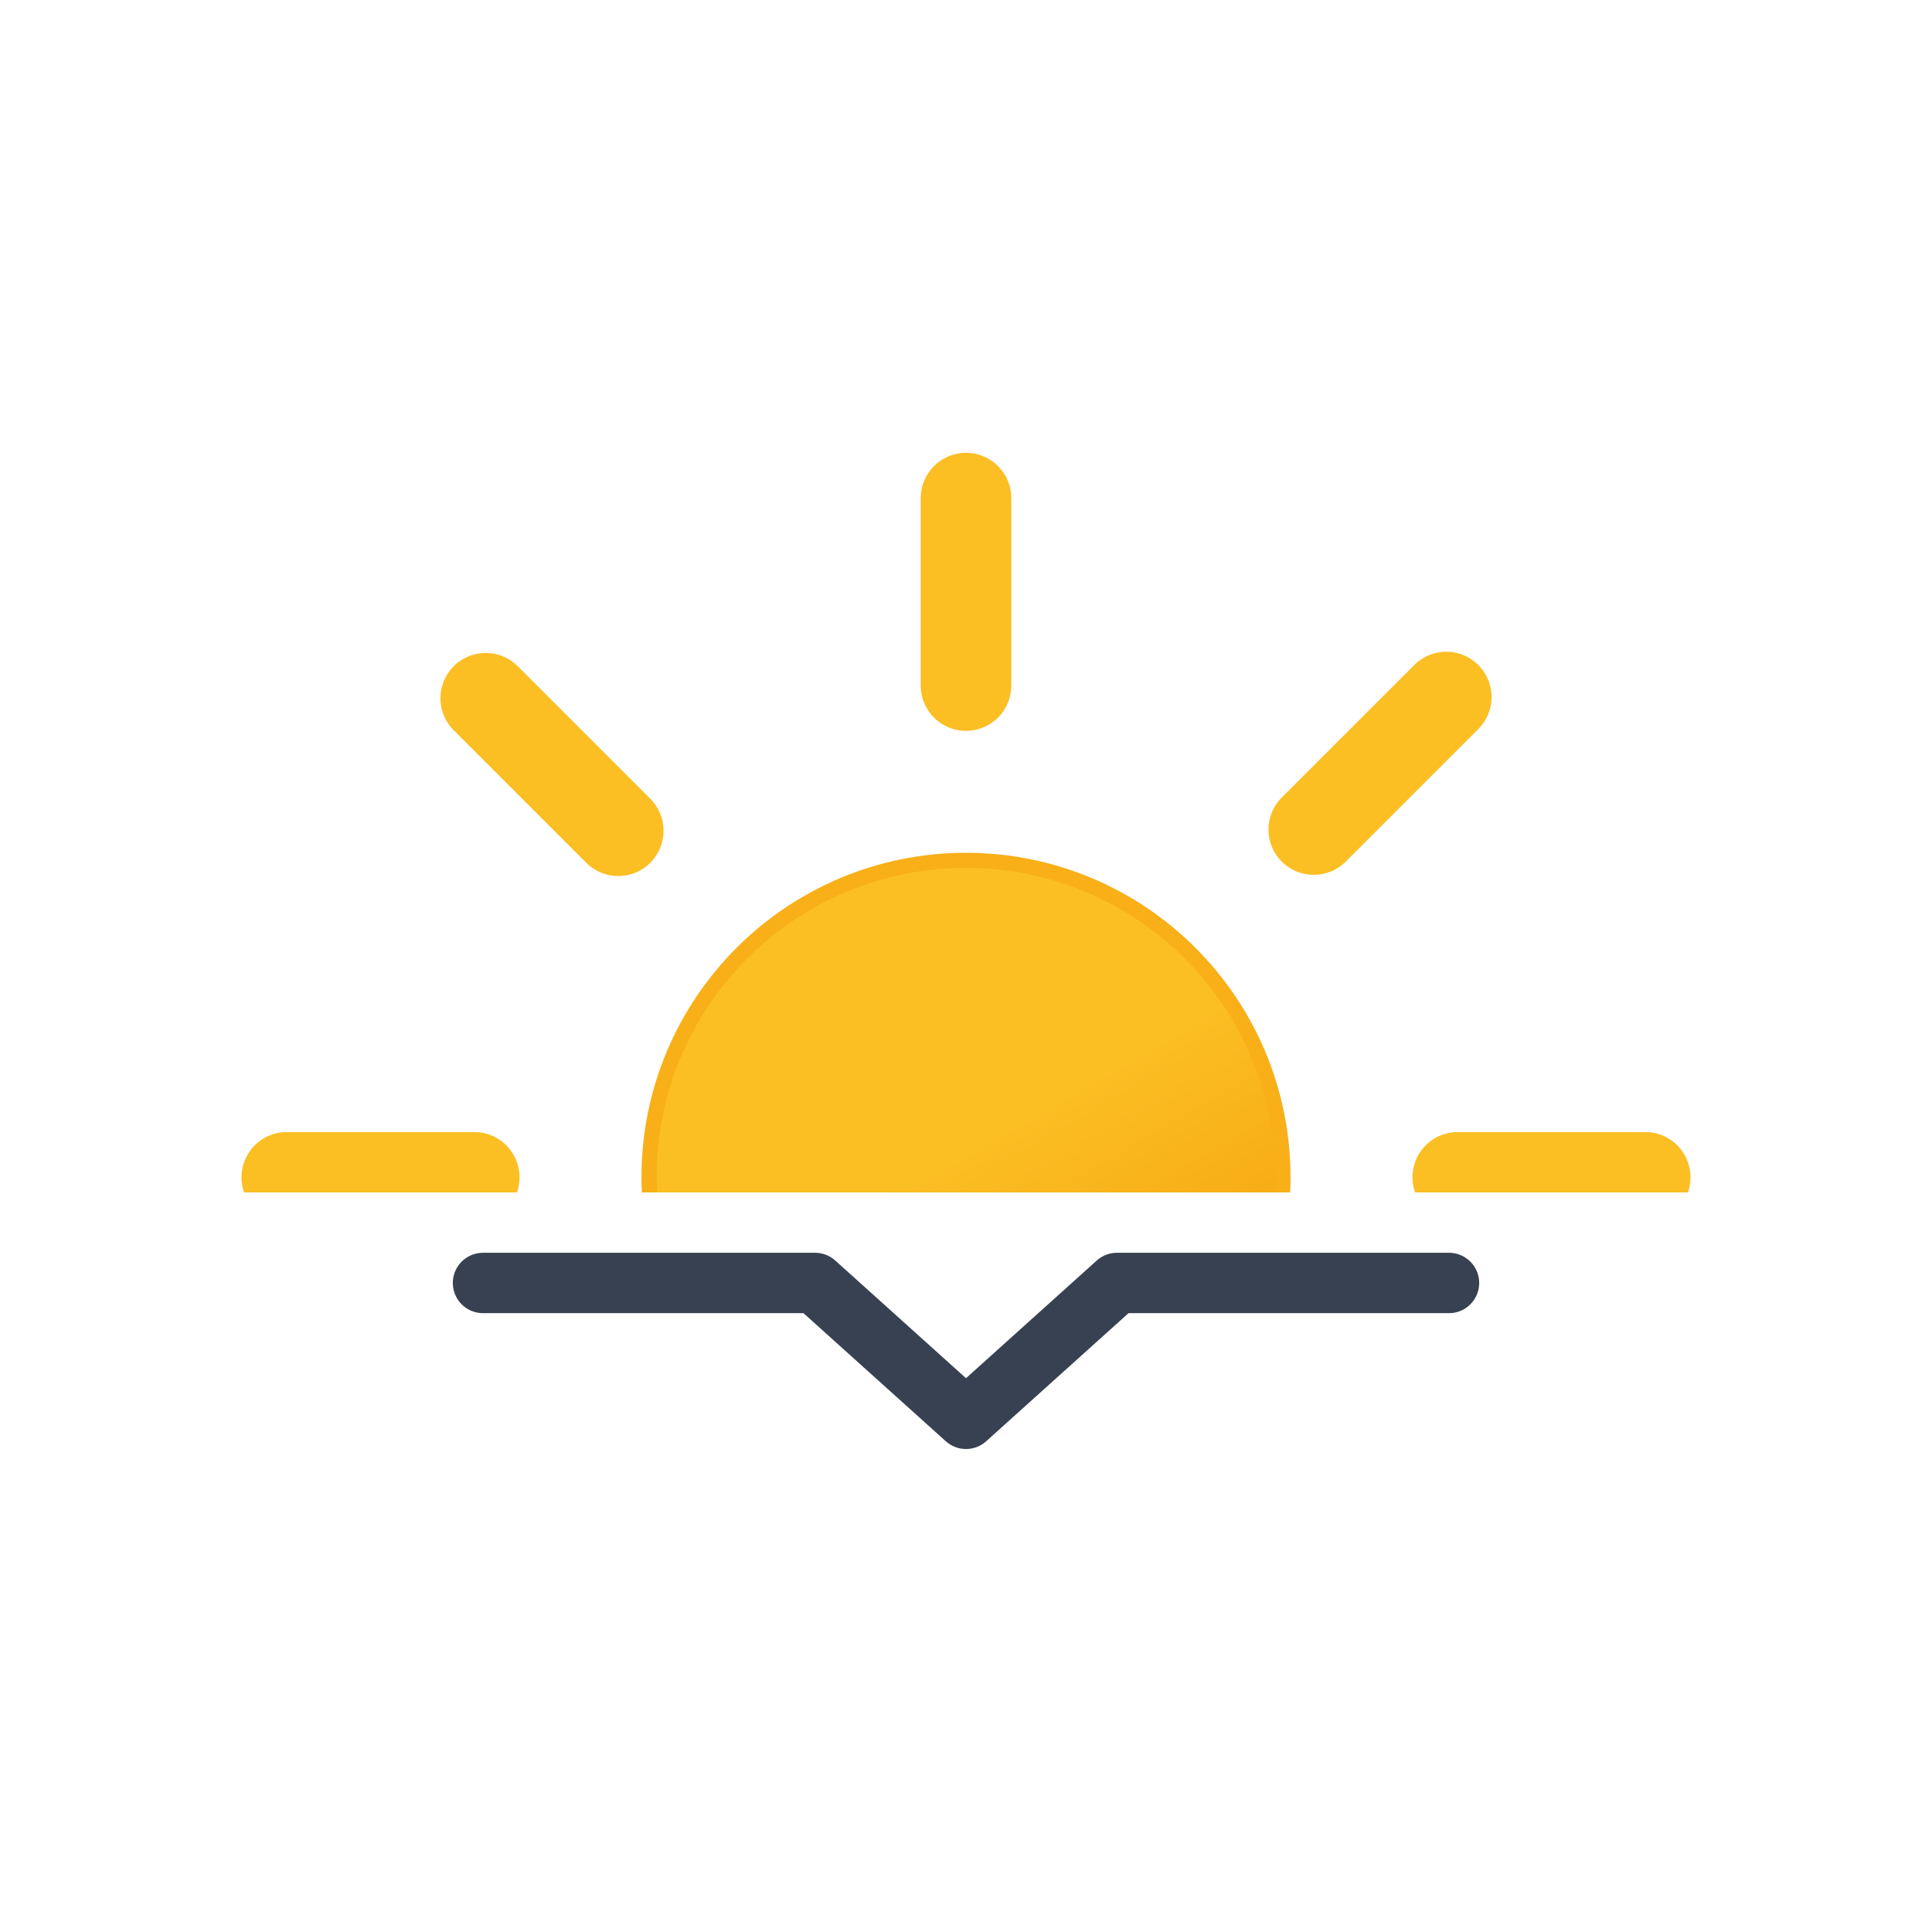
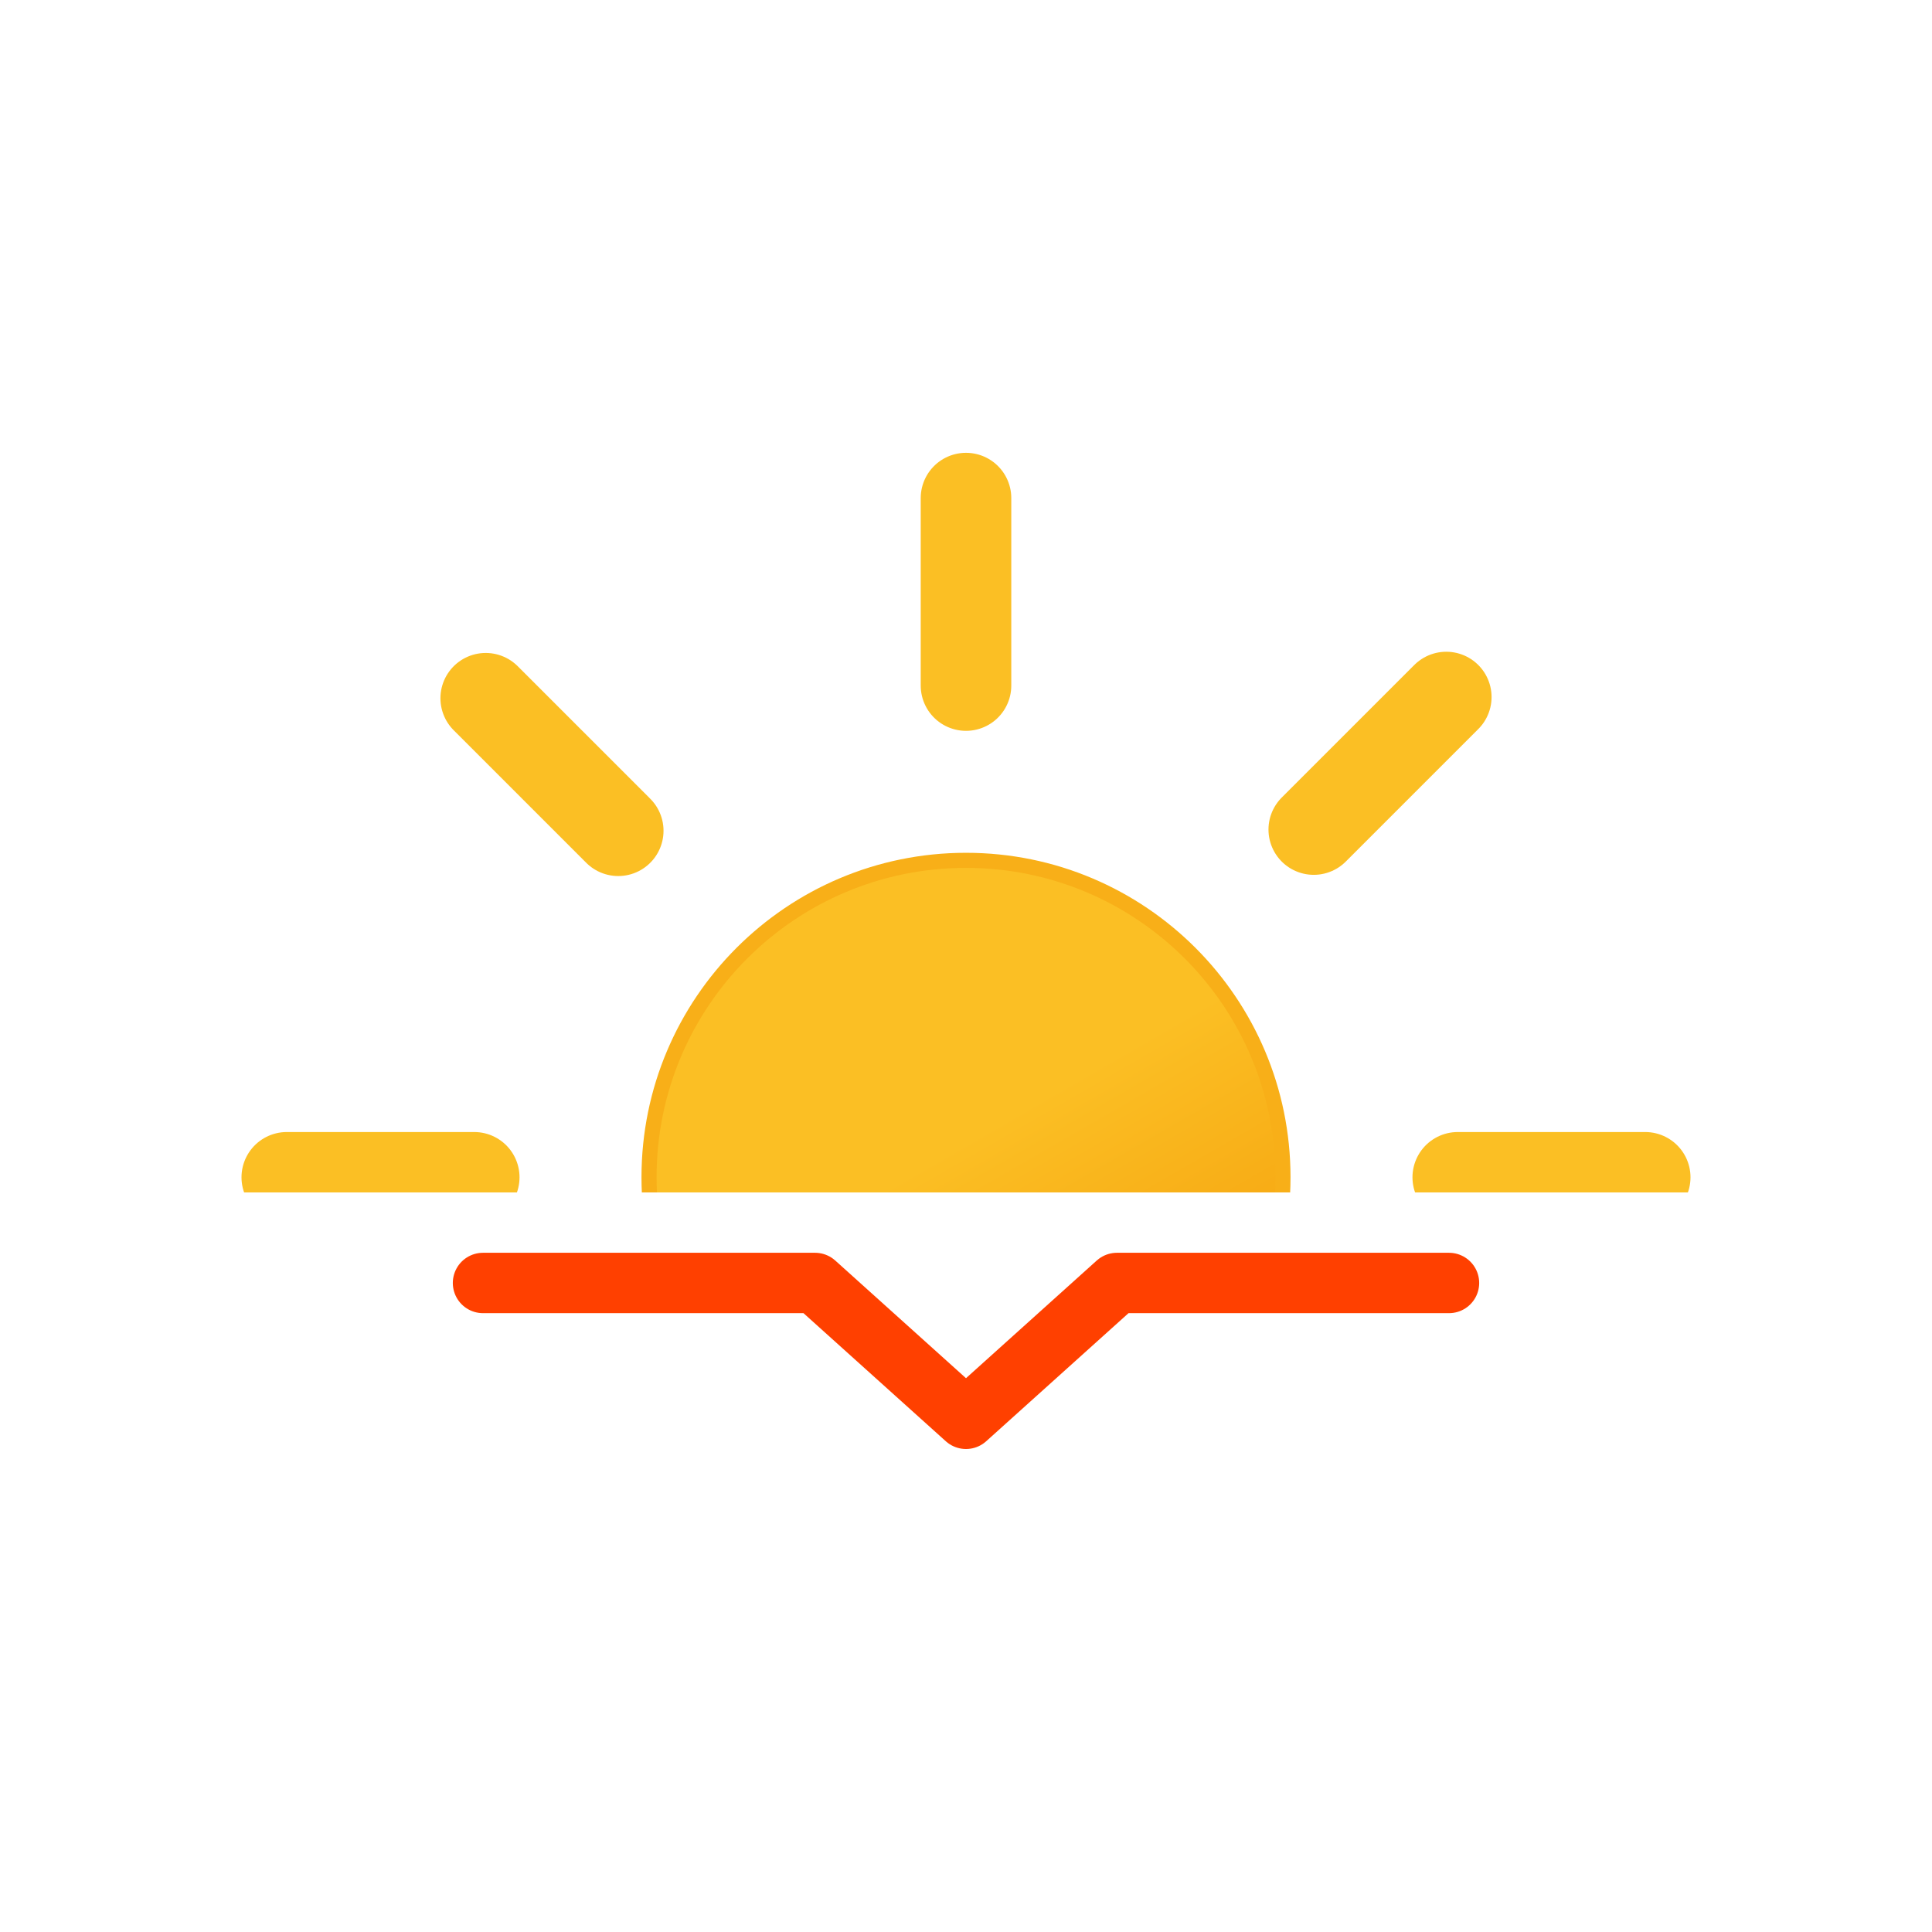
<svg xmlns="http://www.w3.org/2000/svg" viewBox="0 0 64 64">
  <defs>
    <linearGradient id="b" x1="26.75" x2="37.25" y1="29.91" y2="48.09" gradientUnits="userSpaceOnUse">
      <stop offset="0" stop-color="#fbbf24" />
      <stop offset=".45" stop-color="#fbbf24" />
      <stop offset="1" stop-color="#f59e0b" />
    </linearGradient>
    <clipPath id="a">
      <path fill="none" d="M0 7.5h64v32H0z" />
    </clipPath>
  </defs>
  <g stroke-miterlimit="10" clip-path="url(#a)">
    <circle cx="32" cy="39" r="10.5" fill="url(#b)" stroke="#f8af18" stroke-width=".5" />
    <path fill="none" stroke="#fbbf24" stroke-linecap="round" stroke-width="3" d="M32 22.71V16.5m0 45v-6.21m11.52-27.81l4.39-4.39M16.09 54.91l4.39-4.39m0-23l-4.39-4.39m31.82 31.78l-4.39-4.39M15.71 39H9.5m45 0h-6.21">
      <animateTransform attributeName="transform" dur="45s" repeatCount="indefinite" type="rotate" values="0 32 39; 360 32 39" />
    </path>
  </g>
-   <path fill="none" stroke="#374151" stroke-linecap="round" stroke-linejoin="round" stroke-width="2" d="M16 42.5h11l5 4.5 5-4.5h11" />
+   <path fill="none" stroke="#ff4000" stroke-linecap="round" stroke-linejoin="round" stroke-width="2" d="M16 42.5h11l5 4.5 5-4.5h11" />
</svg>
